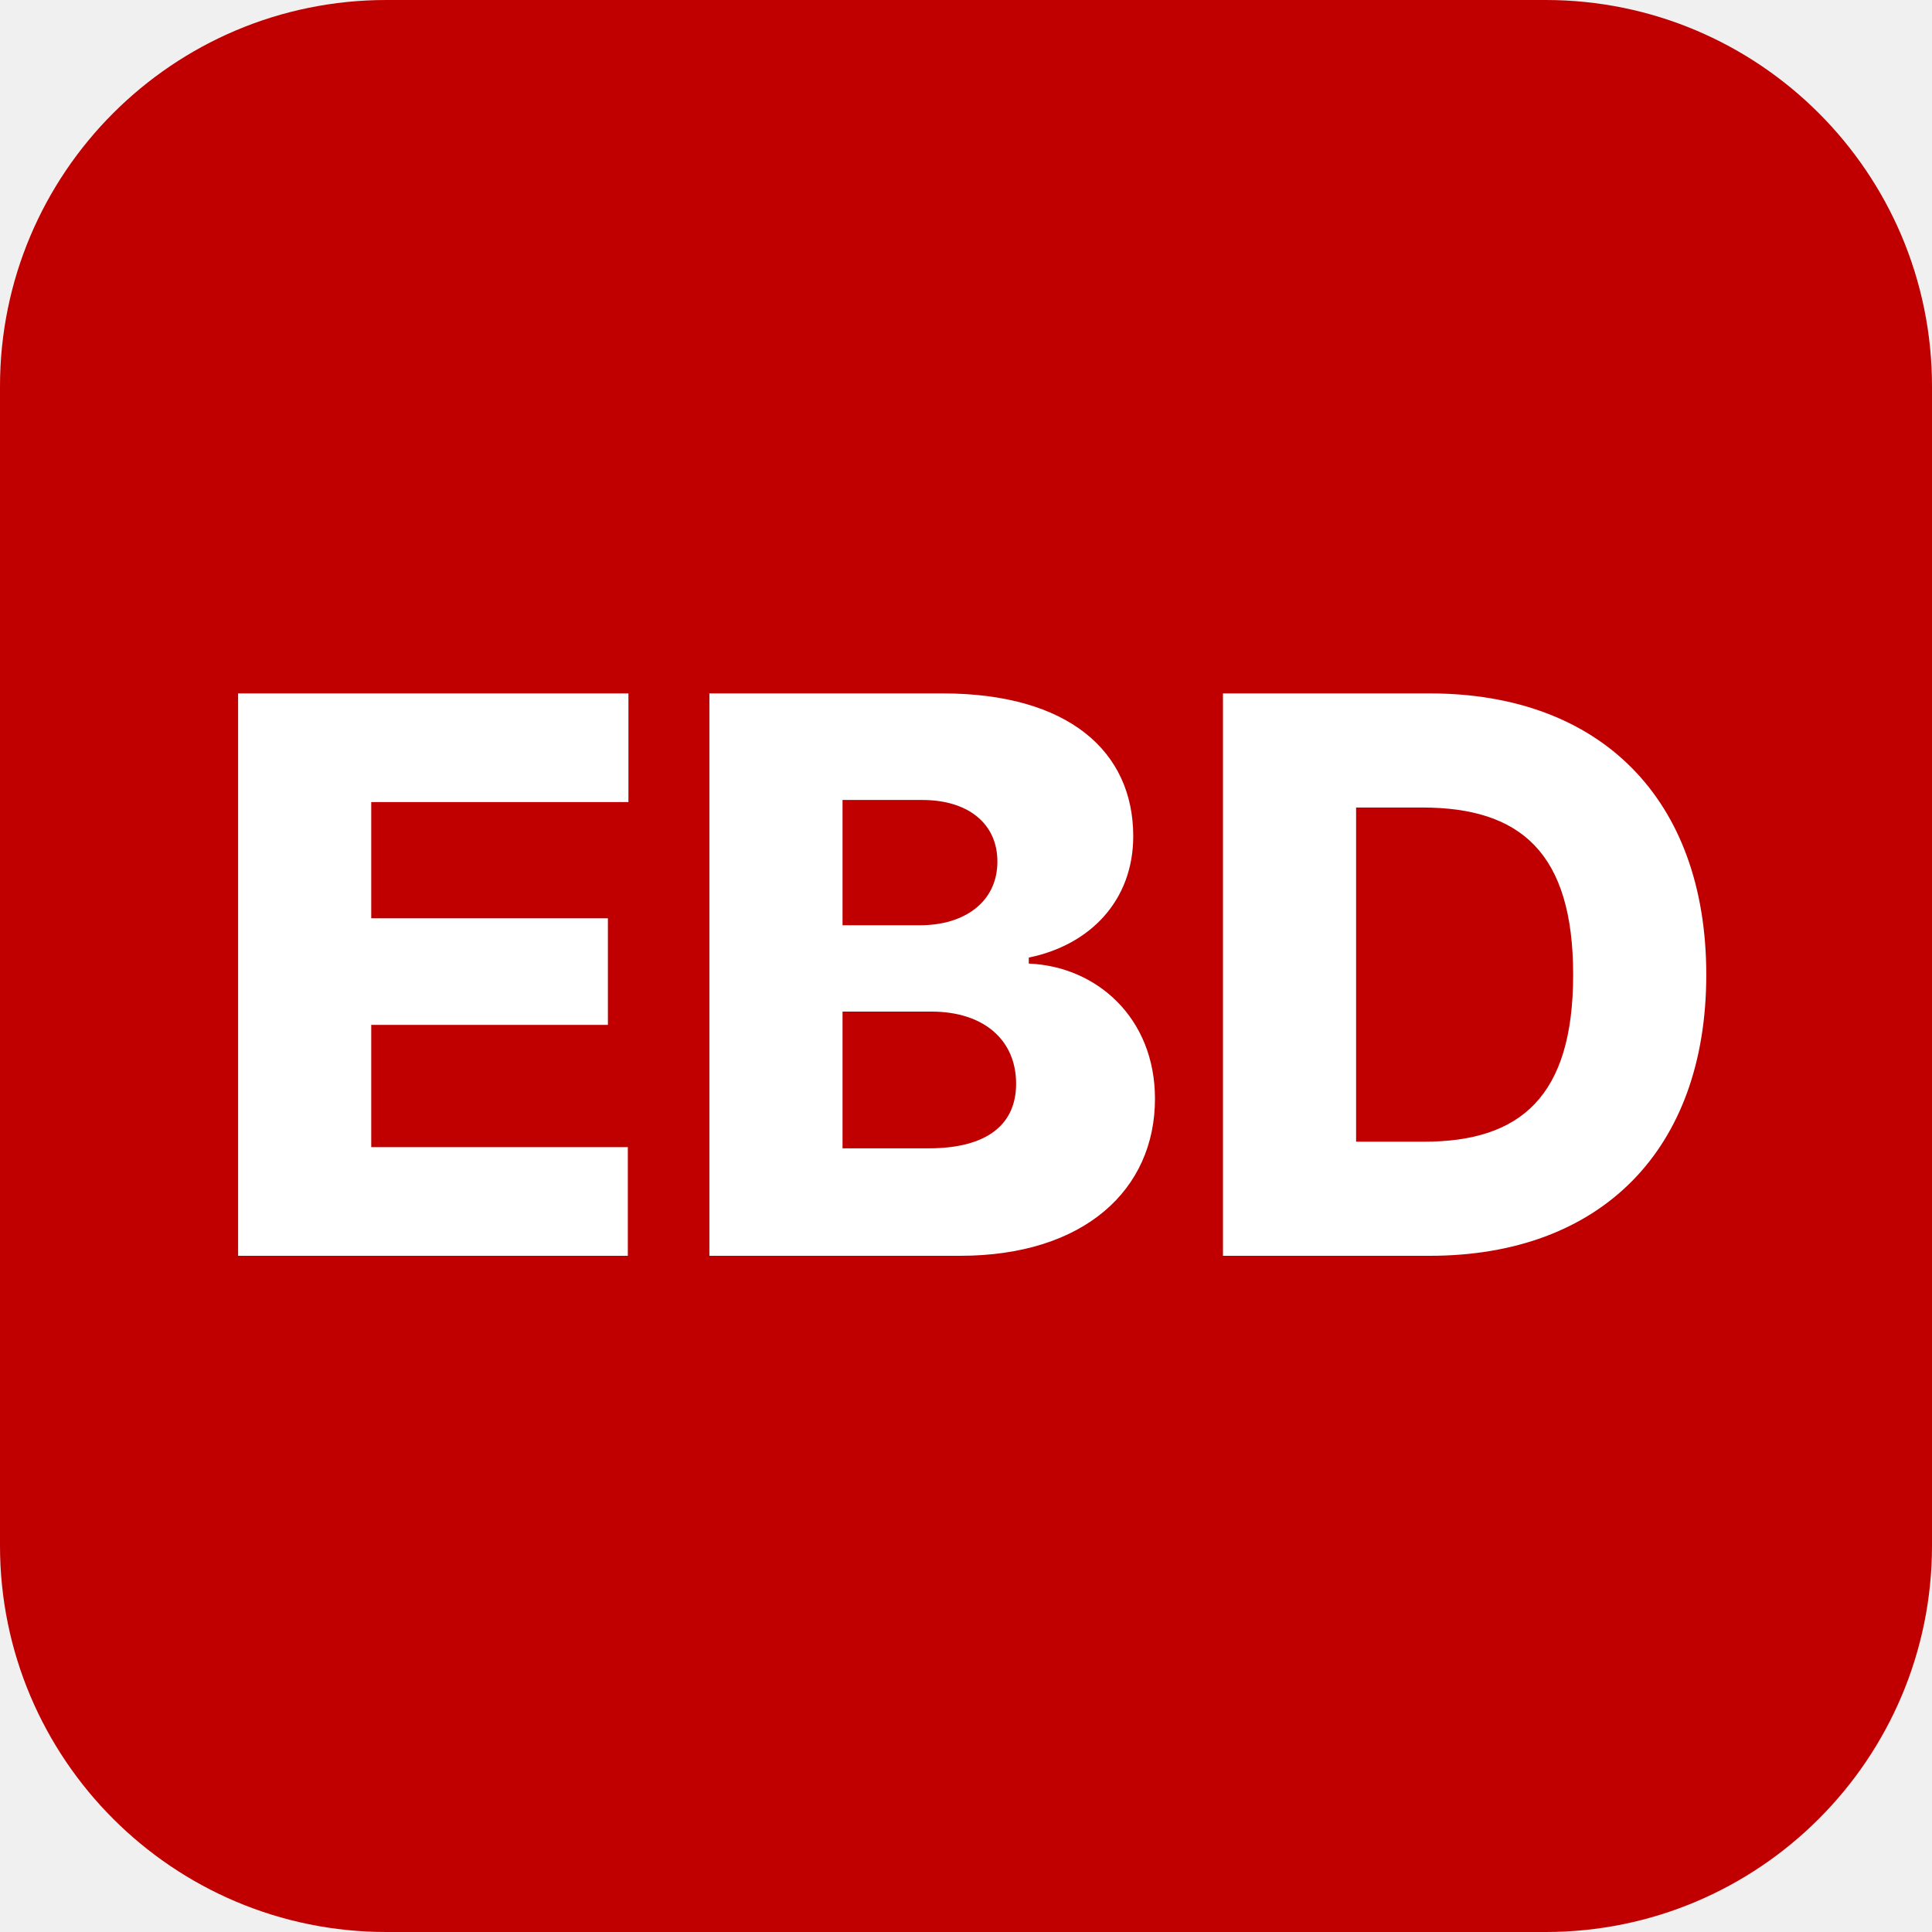
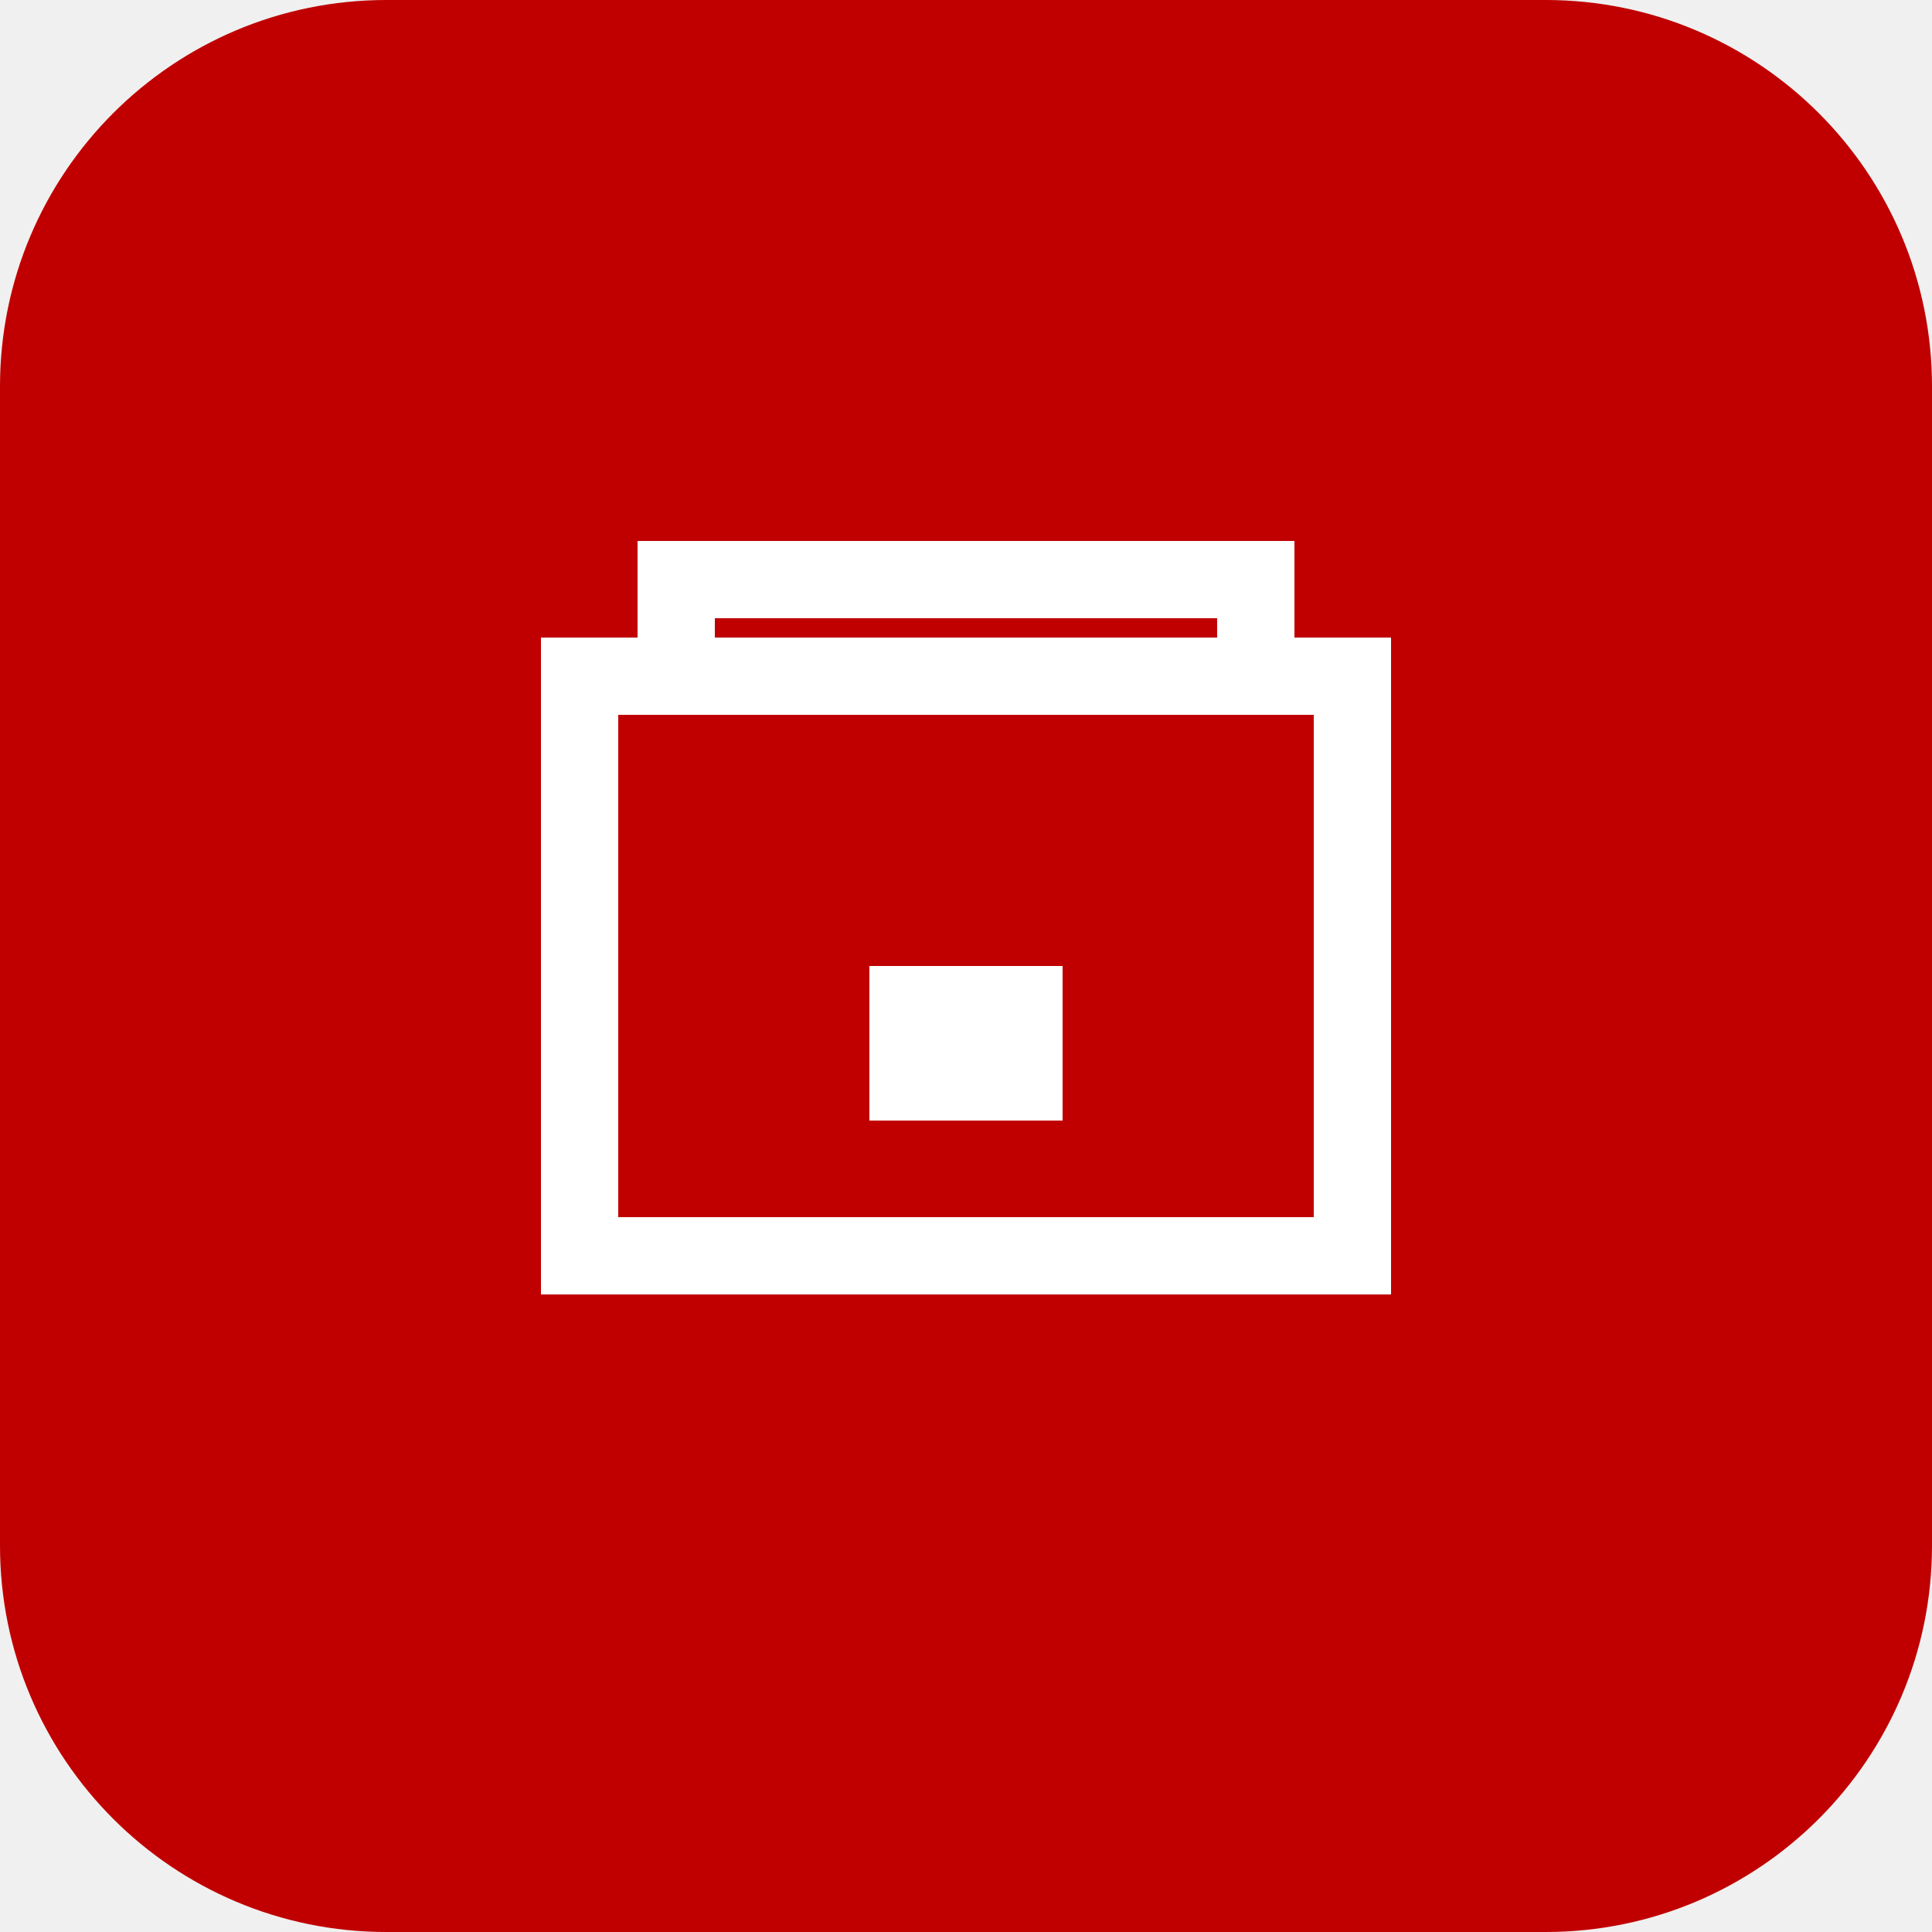
<svg xmlns="http://www.w3.org/2000/svg" viewBox="0 0 100 100">
  <rect width="100" height="100" rx="20" fill="#C00000" />
-   <text x="50" y="65" font-family="Inter, sans-serif" font-size="40" font-weight="800" fill="white" text-anchor="middle">EBD</text>
+   <path d="M30 35h40v30H30z" fill="none" stroke="white" stroke-width="4" />
+   <path d="M35 35v-5h30v5" fill="none" stroke="white" stroke-width="4" />
+   <path d="M45 50h10v8h-10z" fill="white" />
</svg>
